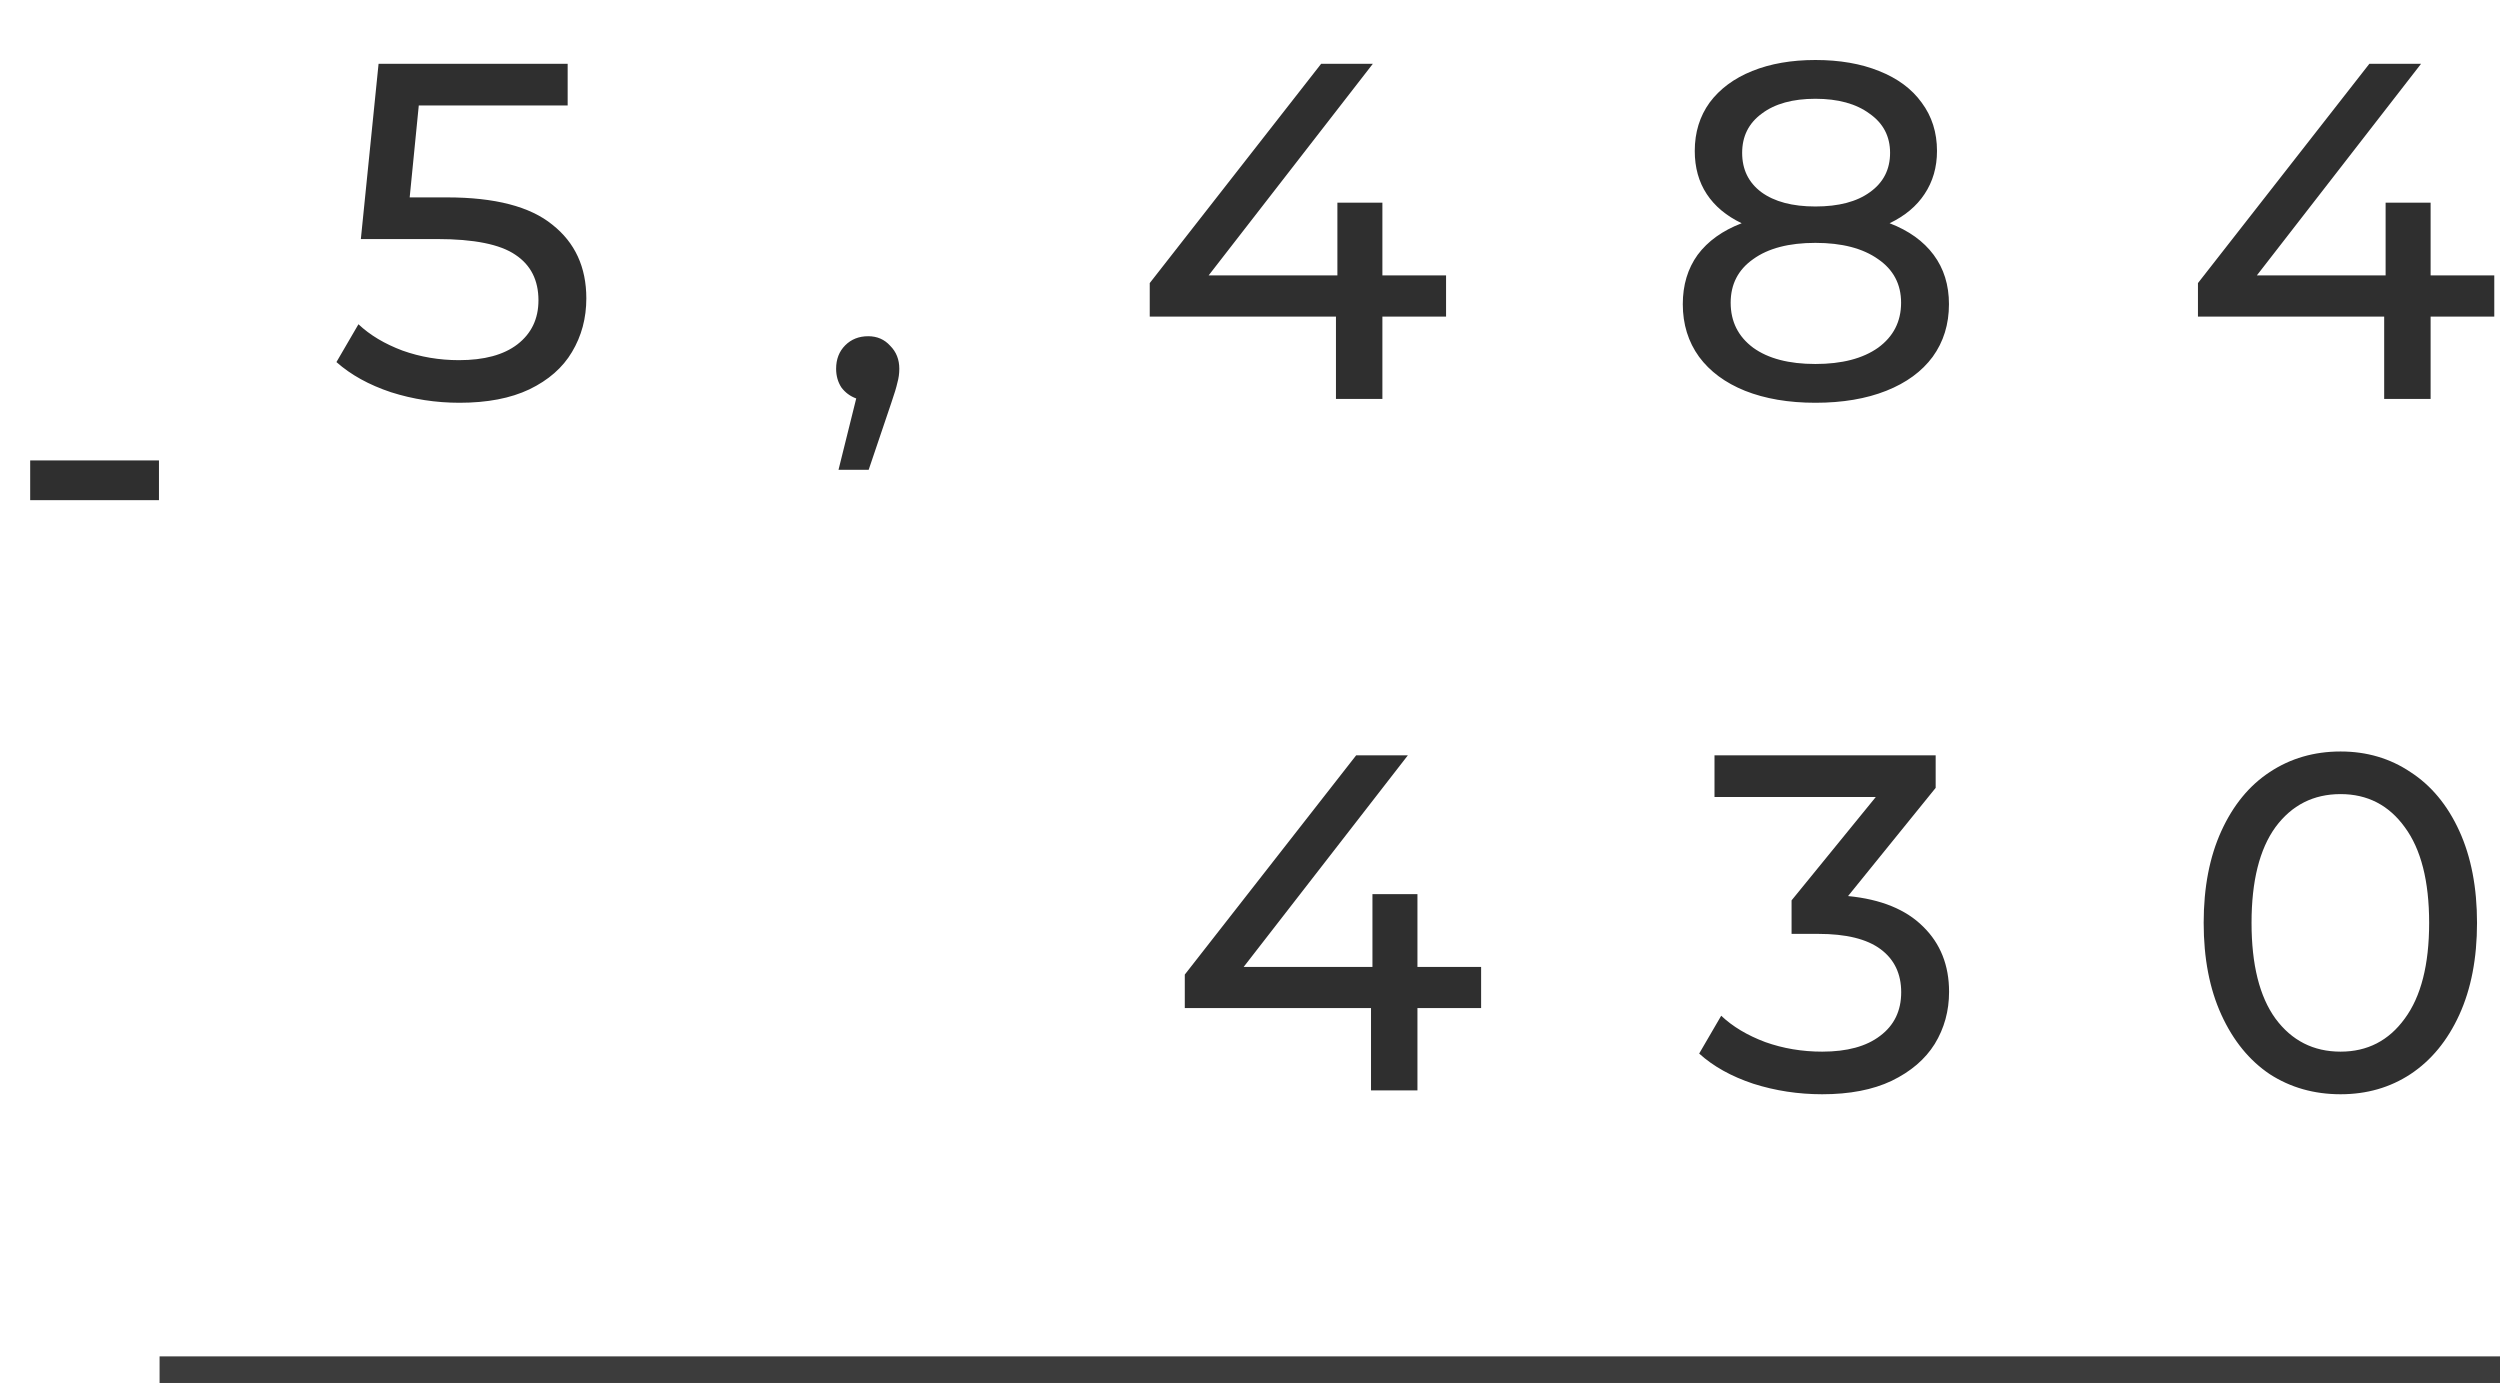
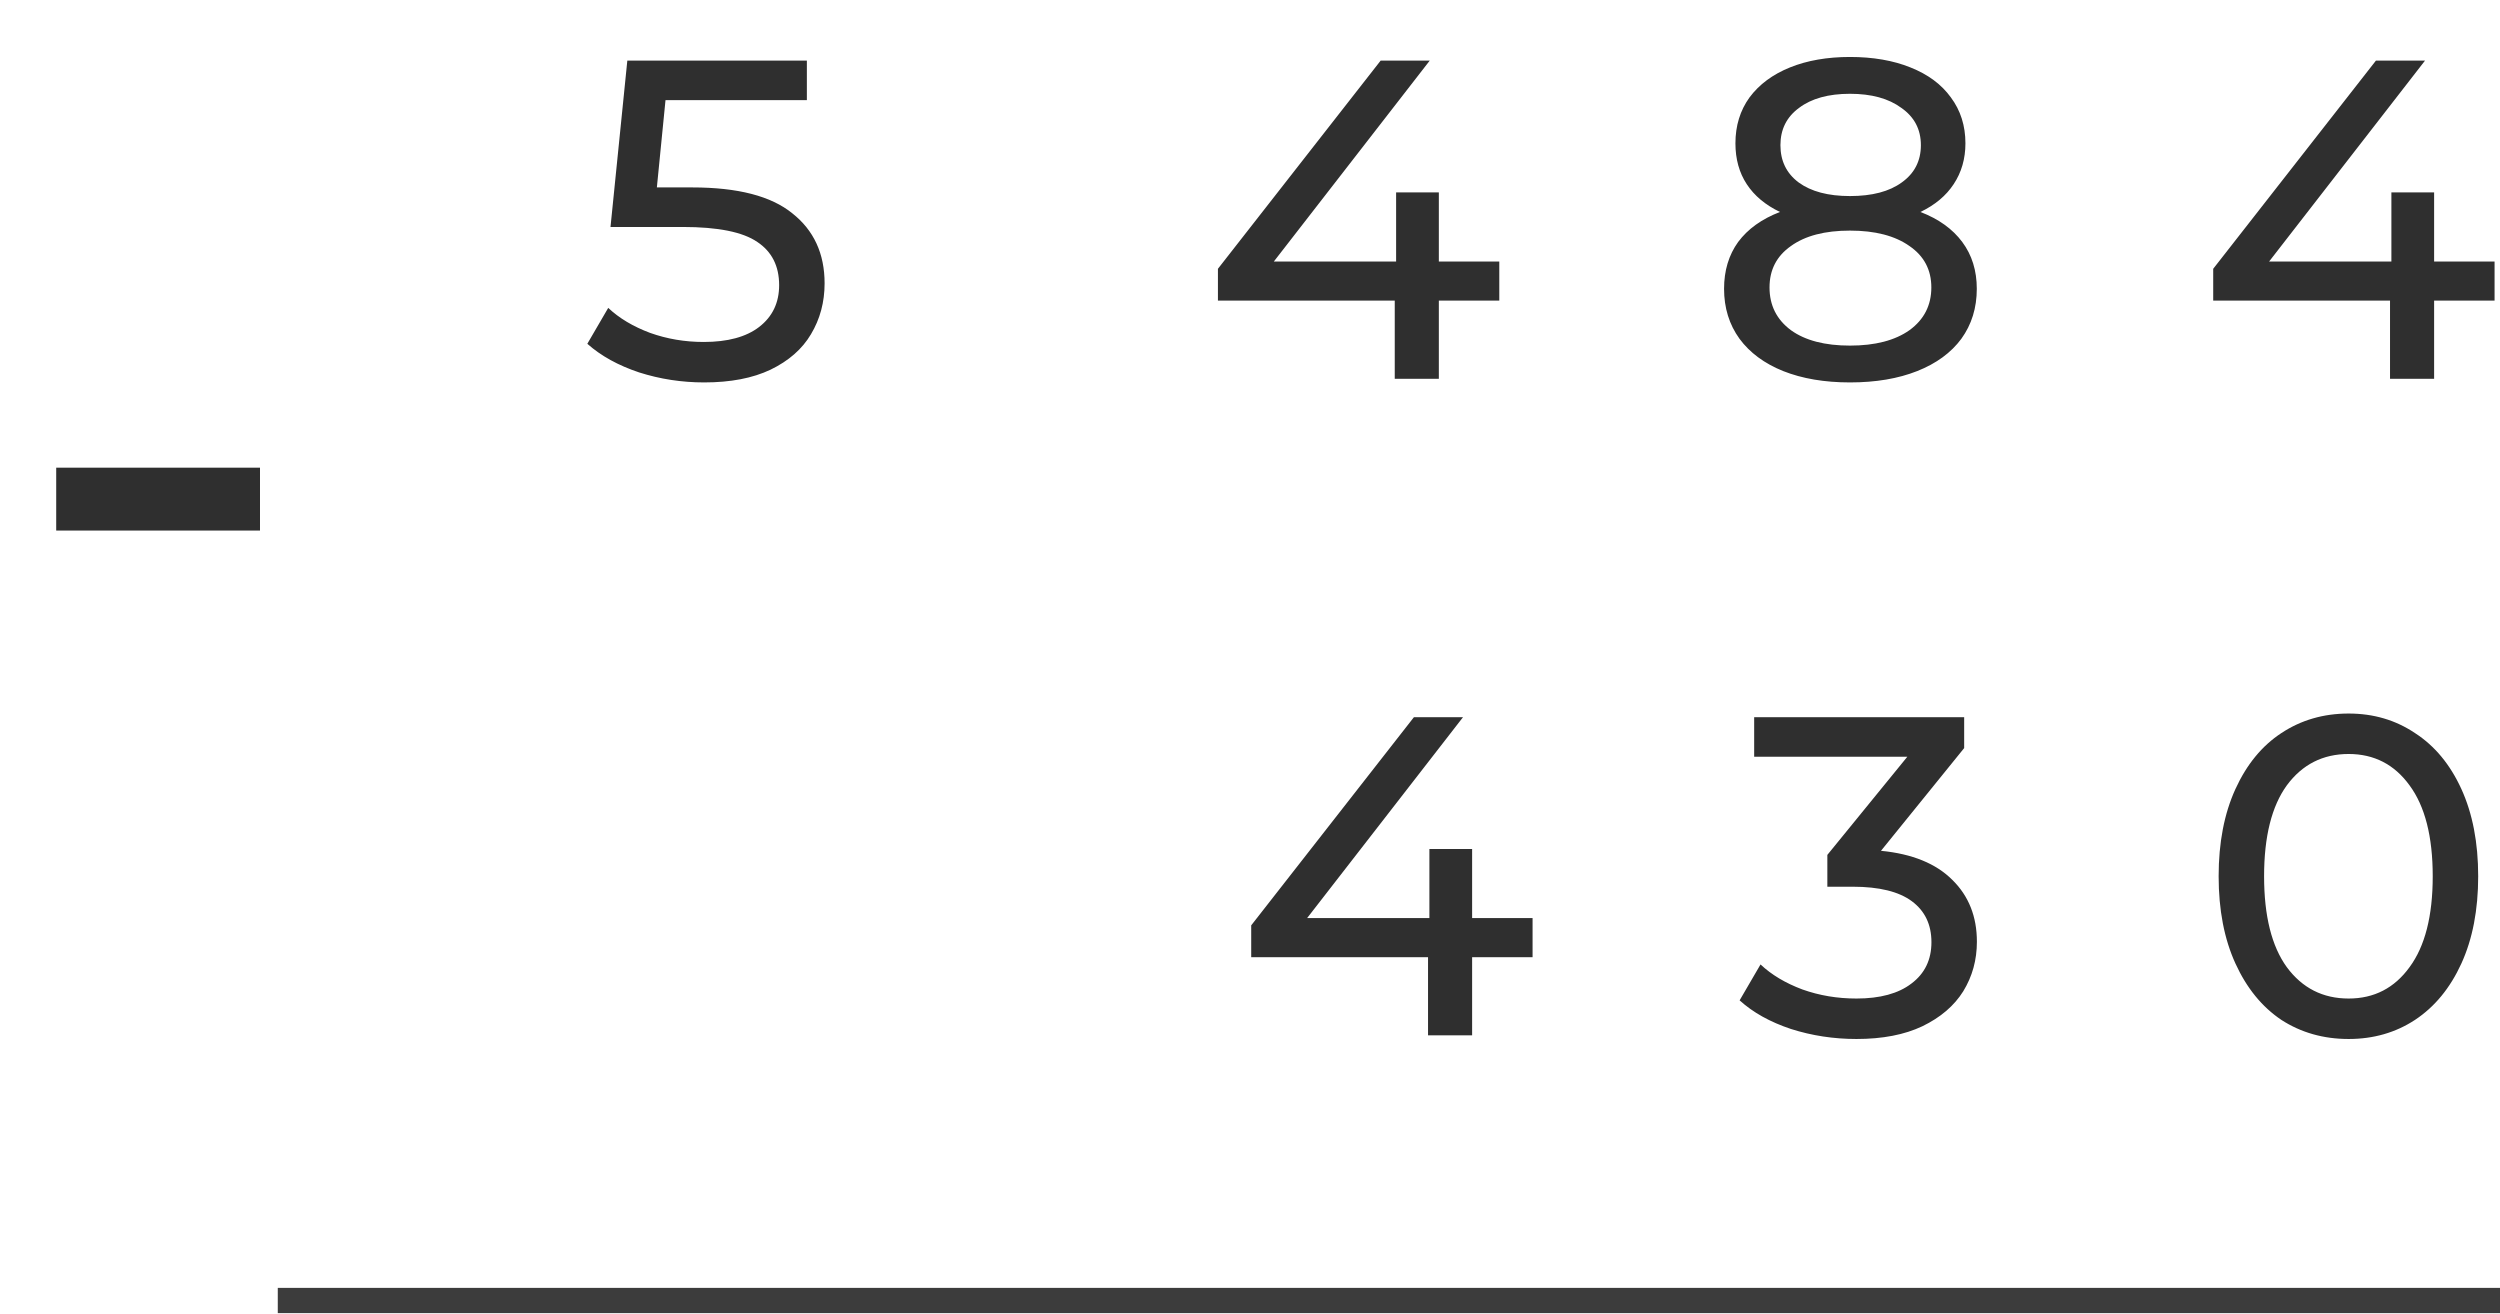
- <svg xmlns="http://www.w3.org/2000/svg" width="94" height="52" viewBox="0 0 94 52" fill="none">
-   <path d="M16.808 7.422C18.608 7.422 19.928 7.764 20.768 8.448C21.62 9.12 22.046 10.044 22.046 11.22C22.046 11.964 21.866 12.636 21.506 13.236C21.158 13.824 20.624 14.292 19.904 14.64C19.196 14.976 18.32 15.144 17.276 15.144C16.388 15.144 15.53 15.012 14.702 14.748C13.874 14.472 13.19 14.094 12.65 13.614L13.478 12.192C13.91 12.6 14.462 12.93 15.134 13.182C15.806 13.422 16.514 13.542 17.258 13.542C18.206 13.542 18.938 13.344 19.454 12.948C19.982 12.54 20.246 11.988 20.246 11.292C20.246 10.536 19.958 9.966 19.382 9.582C18.806 9.186 17.822 8.988 16.43 8.988H13.568L14.234 2.4H21.344V3.966H15.746L15.404 7.422H16.808ZM32.644 12.642C32.98 12.642 33.256 12.762 33.472 13.002C33.7 13.23 33.814 13.518 33.814 13.866C33.814 14.046 33.79 14.22 33.742 14.388C33.706 14.556 33.628 14.814 33.508 15.162L32.662 17.664H31.528L32.194 14.982C31.966 14.898 31.78 14.76 31.636 14.568C31.504 14.364 31.438 14.13 31.438 13.866C31.438 13.506 31.552 13.212 31.78 12.984C32.008 12.756 32.296 12.642 32.644 12.642ZM54.372 11.904H51.978V15H50.232V11.904H43.23V10.644L49.674 2.4H51.618L45.444 10.356H50.286V7.62H51.978V10.356H54.372V11.904ZM71.049 8.394C71.769 8.67 72.321 9.066 72.705 9.582C73.089 10.098 73.281 10.716 73.281 11.436C73.281 12.192 73.077 12.852 72.669 13.416C72.261 13.968 71.679 14.394 70.923 14.694C70.167 14.994 69.279 15.144 68.259 15.144C67.251 15.144 66.369 14.994 65.613 14.694C64.869 14.394 64.293 13.968 63.885 13.416C63.477 12.852 63.273 12.192 63.273 11.436C63.273 10.716 63.459 10.098 63.831 9.582C64.215 9.066 64.767 8.67 65.487 8.394C64.911 8.118 64.473 7.752 64.173 7.296C63.873 6.84 63.723 6.3 63.723 5.676C63.723 4.98 63.909 4.374 64.281 3.858C64.665 3.342 65.199 2.946 65.883 2.67C66.567 2.394 67.359 2.256 68.259 2.256C69.171 2.256 69.969 2.394 70.653 2.67C71.349 2.946 71.883 3.342 72.255 3.858C72.639 4.374 72.831 4.98 72.831 5.676C72.831 6.288 72.675 6.828 72.363 7.296C72.063 7.752 71.625 8.118 71.049 8.394ZM68.259 3.714C67.407 3.714 66.735 3.9 66.243 4.272C65.751 4.632 65.505 5.124 65.505 5.748C65.505 6.372 65.745 6.864 66.225 7.224C66.717 7.584 67.395 7.764 68.259 7.764C69.135 7.764 69.819 7.584 70.311 7.224C70.815 6.864 71.067 6.372 71.067 5.748C71.067 5.124 70.809 4.632 70.293 4.272C69.789 3.9 69.111 3.714 68.259 3.714ZM68.259 13.686C69.255 13.686 70.041 13.482 70.617 13.074C71.193 12.654 71.481 12.09 71.481 11.382C71.481 10.686 71.193 10.14 70.617 9.744C70.041 9.336 69.255 9.132 68.259 9.132C67.263 9.132 66.483 9.336 65.919 9.744C65.355 10.14 65.073 10.686 65.073 11.382C65.073 12.09 65.355 12.654 65.919 13.074C66.483 13.482 67.263 13.686 68.259 13.686ZM93.785 11.904H91.391V15H89.645V11.904H82.643V10.644L89.087 2.4H91.031L84.857 10.356H89.699V7.62H91.391V10.356H93.785V11.904ZM55.69 37.904H53.296V41H51.55V37.904H44.548V36.644L50.992 28.4H52.936L46.762 36.356H51.604V33.62H53.296V36.356H55.69V37.904ZM69.487 33.692C70.723 33.812 71.665 34.196 72.313 34.844C72.961 35.48 73.285 36.296 73.285 37.292C73.285 38.012 73.105 38.666 72.745 39.254C72.385 39.83 71.845 40.292 71.125 40.64C70.417 40.976 69.547 41.144 68.515 41.144C67.615 41.144 66.751 41.012 65.923 40.748C65.095 40.472 64.417 40.094 63.889 39.614L64.717 38.192C65.149 38.6 65.701 38.93 66.373 39.182C67.045 39.422 67.759 39.542 68.515 39.542C69.451 39.542 70.177 39.344 70.693 38.948C71.221 38.552 71.485 38.006 71.485 37.31C71.485 36.614 71.227 36.074 70.711 35.69C70.195 35.306 69.415 35.114 68.371 35.114H67.363V33.854L70.531 29.966H64.465V28.4H72.781V29.624L69.487 33.692ZM88.006 41.144C87.01 41.144 86.122 40.892 85.342 40.388C84.574 39.872 83.968 39.128 83.524 38.156C83.08 37.184 82.858 36.032 82.858 34.7C82.858 33.368 83.08 32.216 83.524 31.244C83.968 30.272 84.574 29.534 85.342 29.03C86.122 28.514 87.01 28.256 88.006 28.256C88.99 28.256 89.866 28.514 90.634 29.03C91.414 29.534 92.026 30.272 92.47 31.244C92.914 32.216 93.136 33.368 93.136 34.7C93.136 36.032 92.914 37.184 92.47 38.156C92.026 39.128 91.414 39.872 90.634 40.388C89.866 40.892 88.99 41.144 88.006 41.144ZM88.006 39.542C89.014 39.542 89.818 39.128 90.418 38.3C91.03 37.472 91.336 36.272 91.336 34.7C91.336 33.128 91.03 31.928 90.418 31.1C89.818 30.272 89.014 29.858 88.006 29.858C86.986 29.858 86.17 30.272 85.558 31.1C84.958 31.928 84.658 33.128 84.658 34.7C84.658 36.272 84.958 37.472 85.558 38.3C86.17 39.128 86.986 39.542 88.006 39.542Z" fill="#2F2F2F" />
-   <path d="M1.135 17.312H5.977V18.806H1.135V17.312Z" fill="#2F2F2F" />
-   <line x1="6" y1="51.5" x2="94" y2="51.5" stroke="#3C3C3C" />
+ <svg xmlns="http://www.w3.org/2000/svg" width="99" height="52" viewBox="0 0 99 52" fill="none">
+   <path d="M27.416 7.422C29.216 7.422 30.536 7.764 31.376 8.448C32.228 9.12 32.654 10.044 32.654 11.22C32.654 11.964 32.474 12.636 32.114 13.236C31.766 13.824 31.232 14.292 30.512 14.64C29.804 14.976 28.928 15.144 27.884 15.144C26.996 15.144 26.138 15.012 25.31 14.748C24.482 14.472 23.798 14.094 23.258 13.614L24.086 12.192C24.518 12.6 25.07 12.93 25.742 13.182C26.414 13.422 27.122 13.542 27.866 13.542C28.814 13.542 29.546 13.344 30.062 12.948C30.59 12.54 30.854 11.988 30.854 11.292C30.854 10.536 30.566 9.966 29.99 9.582C29.414 9.186 28.43 8.988 27.038 8.988H24.176L24.842 2.4H31.952V3.966H26.354L26.012 7.422H27.416ZM59.372 11.904H56.978V15H55.232V11.904H48.23V10.644L54.674 2.4H56.618L50.444 10.356H55.286V7.62H56.978V10.356H59.372V11.904ZM76.049 8.394C76.769 8.67 77.321 9.066 77.705 9.582C78.089 10.098 78.281 10.716 78.281 11.436C78.281 12.192 78.077 12.852 77.669 13.416C77.261 13.968 76.679 14.394 75.923 14.694C75.167 14.994 74.279 15.144 73.259 15.144C72.251 15.144 71.369 14.994 70.613 14.694C69.869 14.394 69.293 13.968 68.885 13.416C68.477 12.852 68.273 12.192 68.273 11.436C68.273 10.716 68.459 10.098 68.831 9.582C69.215 9.066 69.767 8.67 70.487 8.394C69.911 8.118 69.473 7.752 69.173 7.296C68.873 6.84 68.723 6.3 68.723 5.676C68.723 4.98 68.909 4.374 69.281 3.858C69.665 3.342 70.199 2.946 70.883 2.67C71.567 2.394 72.359 2.256 73.259 2.256C74.171 2.256 74.969 2.394 75.653 2.67C76.349 2.946 76.883 3.342 77.255 3.858C77.639 4.374 77.831 4.98 77.831 5.676C77.831 6.288 77.675 6.828 77.363 7.296C77.063 7.752 76.625 8.118 76.049 8.394ZM73.259 3.714C72.407 3.714 71.735 3.9 71.243 4.272C70.751 4.632 70.505 5.124 70.505 5.748C70.505 6.372 70.745 6.864 71.225 7.224C71.717 7.584 72.395 7.764 73.259 7.764C74.135 7.764 74.819 7.584 75.311 7.224C75.815 6.864 76.067 6.372 76.067 5.748C76.067 5.124 75.809 4.632 75.293 4.272C74.789 3.9 74.111 3.714 73.259 3.714ZM73.259 13.686C74.255 13.686 75.041 13.482 75.617 13.074C76.193 12.654 76.481 12.09 76.481 11.382C76.481 10.686 76.193 10.14 75.617 9.744C75.041 9.336 74.255 9.132 73.259 9.132C72.263 9.132 71.483 9.336 70.919 9.744C70.355 10.14 70.073 10.686 70.073 11.382C70.073 12.09 70.355 12.654 70.919 13.074C71.483 13.482 72.263 13.686 73.259 13.686ZM98.785 11.904H96.391V15H94.645V11.904H87.643V10.644L94.087 2.4H96.031L89.857 10.356H94.699V7.62H96.391V10.356H98.785V11.904ZM60.69 37.904H58.296V41H56.55V37.904H49.548V36.644L55.992 28.4H57.936L51.762 36.356H56.604V33.62H58.296V36.356H60.69V37.904ZM74.487 33.692C75.723 33.812 76.665 34.196 77.313 34.844C77.961 35.48 78.285 36.296 78.285 37.292C78.285 38.012 78.105 38.666 77.745 39.254C77.385 39.83 76.845 40.292 76.125 40.64C75.417 40.976 74.547 41.144 73.515 41.144C72.615 41.144 71.751 41.012 70.923 40.748C70.095 40.472 69.417 40.094 68.889 39.614L69.717 38.192C70.149 38.6 70.701 38.93 71.373 39.182C72.045 39.422 72.759 39.542 73.515 39.542C74.451 39.542 75.177 39.344 75.693 38.948C76.221 38.552 76.485 38.006 76.485 37.31C76.485 36.614 76.227 36.074 75.711 35.69C75.195 35.306 74.415 35.114 73.371 35.114H72.363V33.854L75.531 29.966H69.465V28.4H77.781V29.624L74.487 33.692ZM93.006 41.144C92.01 41.144 91.122 40.892 90.342 40.388C89.574 39.872 88.968 39.128 88.524 38.156C88.08 37.184 87.858 36.032 87.858 34.7C87.858 33.368 88.08 32.216 88.524 31.244C88.968 30.272 89.574 29.534 90.342 29.03C91.122 28.514 92.01 28.256 93.006 28.256C93.99 28.256 94.866 28.514 95.634 29.03C96.414 29.534 97.026 30.272 97.47 31.244C97.914 32.216 98.136 33.368 98.136 34.7C98.136 36.032 97.914 37.184 97.47 38.156C97.026 39.128 96.414 39.872 95.634 40.388C94.866 40.892 93.99 41.144 93.006 41.144ZM93.006 39.542C94.014 39.542 94.818 39.128 95.418 38.3C96.03 37.472 96.336 36.272 96.336 34.7C96.336 33.128 96.03 31.928 95.418 31.1C94.818 30.272 94.014 29.858 93.006 29.858C91.986 29.858 91.17 30.272 90.558 31.1C89.958 31.928 89.658 33.128 89.658 34.7C89.658 36.272 89.958 37.472 90.558 38.3C91.17 39.128 91.986 39.542 93.006 39.542Z" fill="#2F2F2F" />
+   <path d="M2.226 18.52H10.296V21.01H2.226V18.52Z" fill="#2F2F2F" />
+   <line x1="11" y1="51.5" x2="99" y2="51.5" stroke="#3C3C3C" />
</svg>
